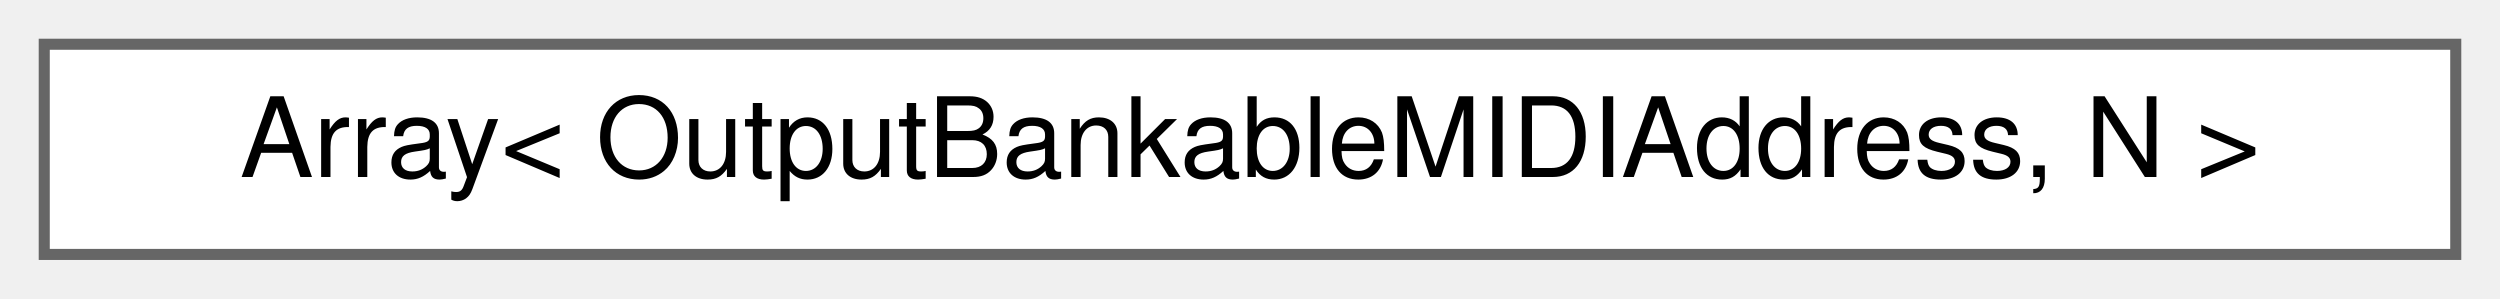
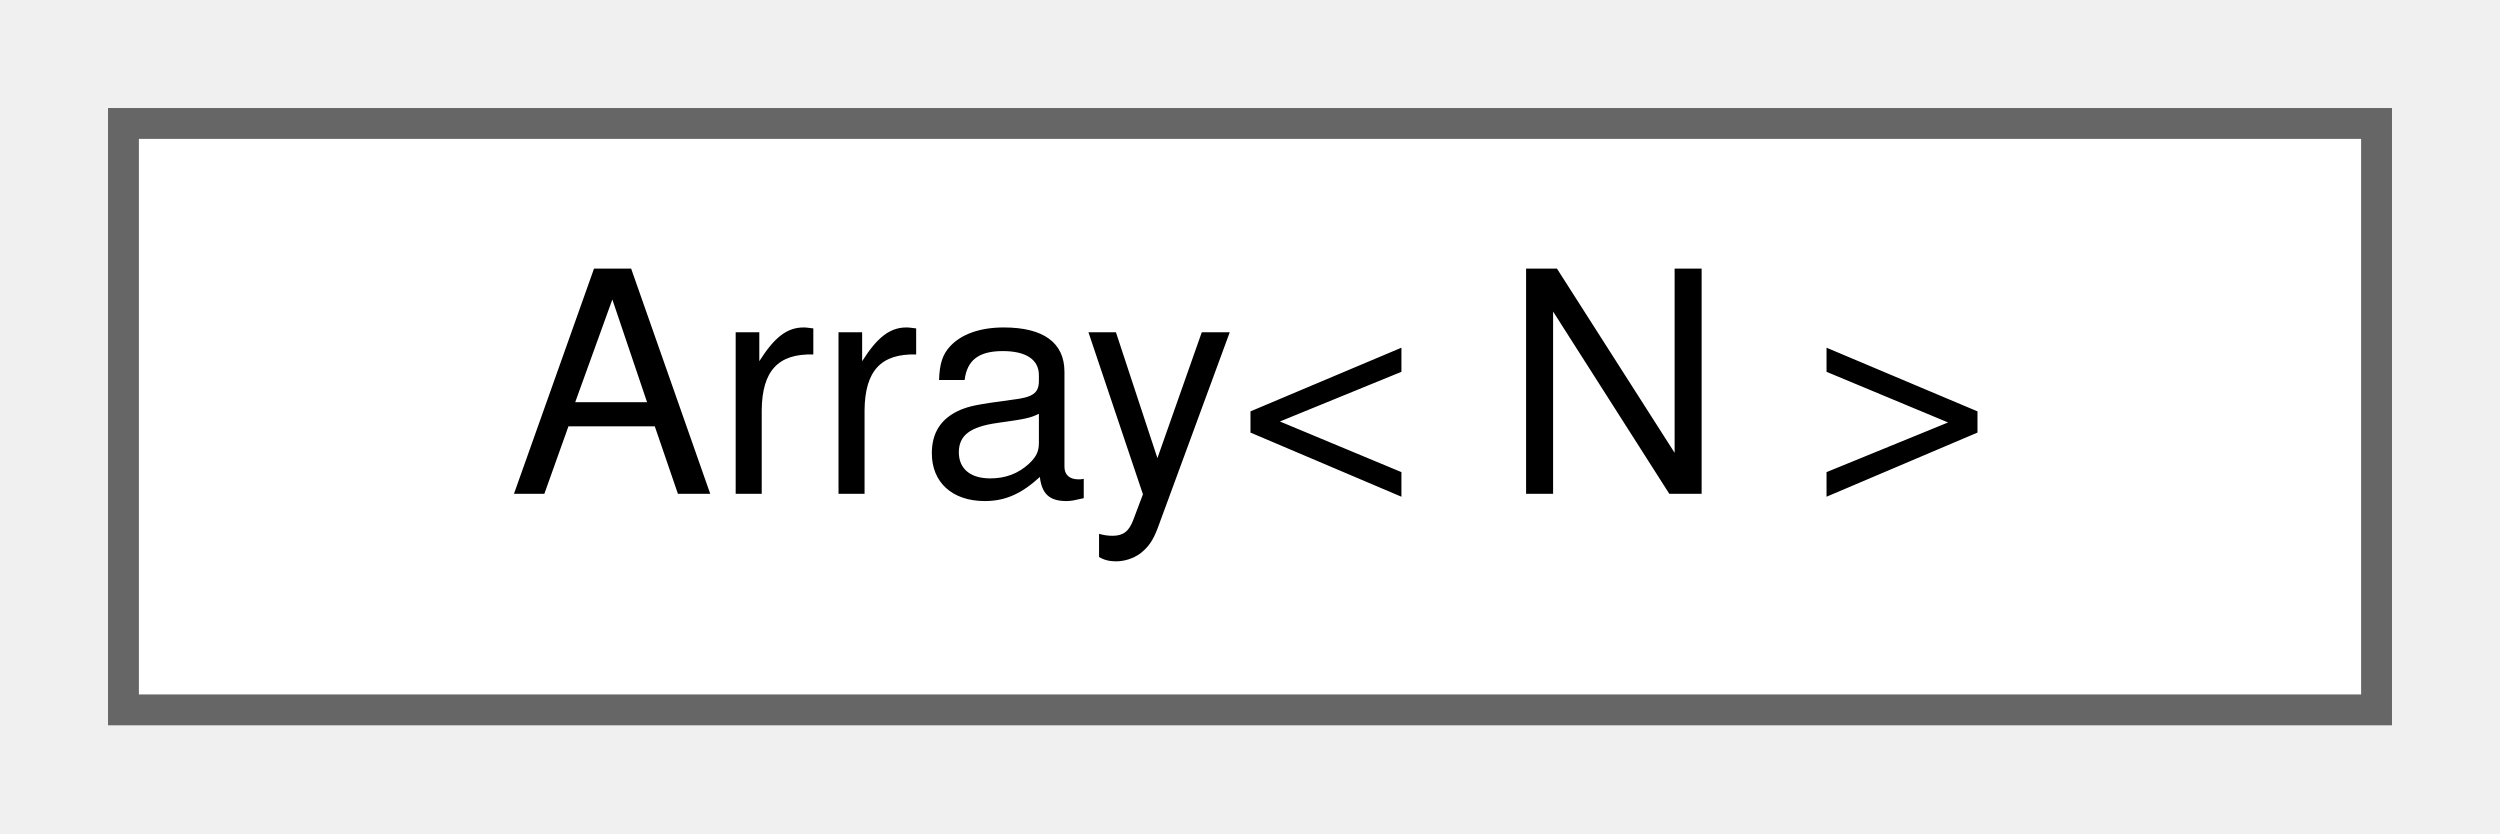
- <svg xmlns="http://www.w3.org/2000/svg" xmlns:xlink="http://www.w3.org/1999/xlink" width="226pt" height="27pt" viewBox="0.00 0.00 226.00 27.00">
+ <svg xmlns="http://www.w3.org/2000/svg" xmlns:xlink="http://www.w3.org/1999/xlink" width="81pt" height="27pt" viewBox="0.00 0.00 81.00 27.00">
  <g id="graph0" class="graph" transform="scale(1 1) rotate(0) translate(4 23)">
    <g id="Node000000" class="node">
      <g id="a_Node000000">
        <a xlink:href="d0/d32/structAH_1_1Array.html" target="_top" xlink:title=" ">
-           <polygon fill="white" stroke="#666666" points="218,-19 0,-19 0,0 218,0 218,-19" />
-           <text text-anchor="middle" x="109" y="-7" font-family="Helvetica,sans-Serif" font-size="10.00">Array&lt; OutputBankableMIDIAddress, N &gt;</text>
+           <polygon fill="white" stroke="#666666" points="73,-19 0,-19 0,0 73,0 73,-19" />
+           <text text-anchor="middle" x="36.5" y="-7" font-family="Helvetica,sans-Serif" font-size="10.00">Array&lt; N &gt;</text>
        </a>
      </g>
    </g>
  </g>
</svg>
